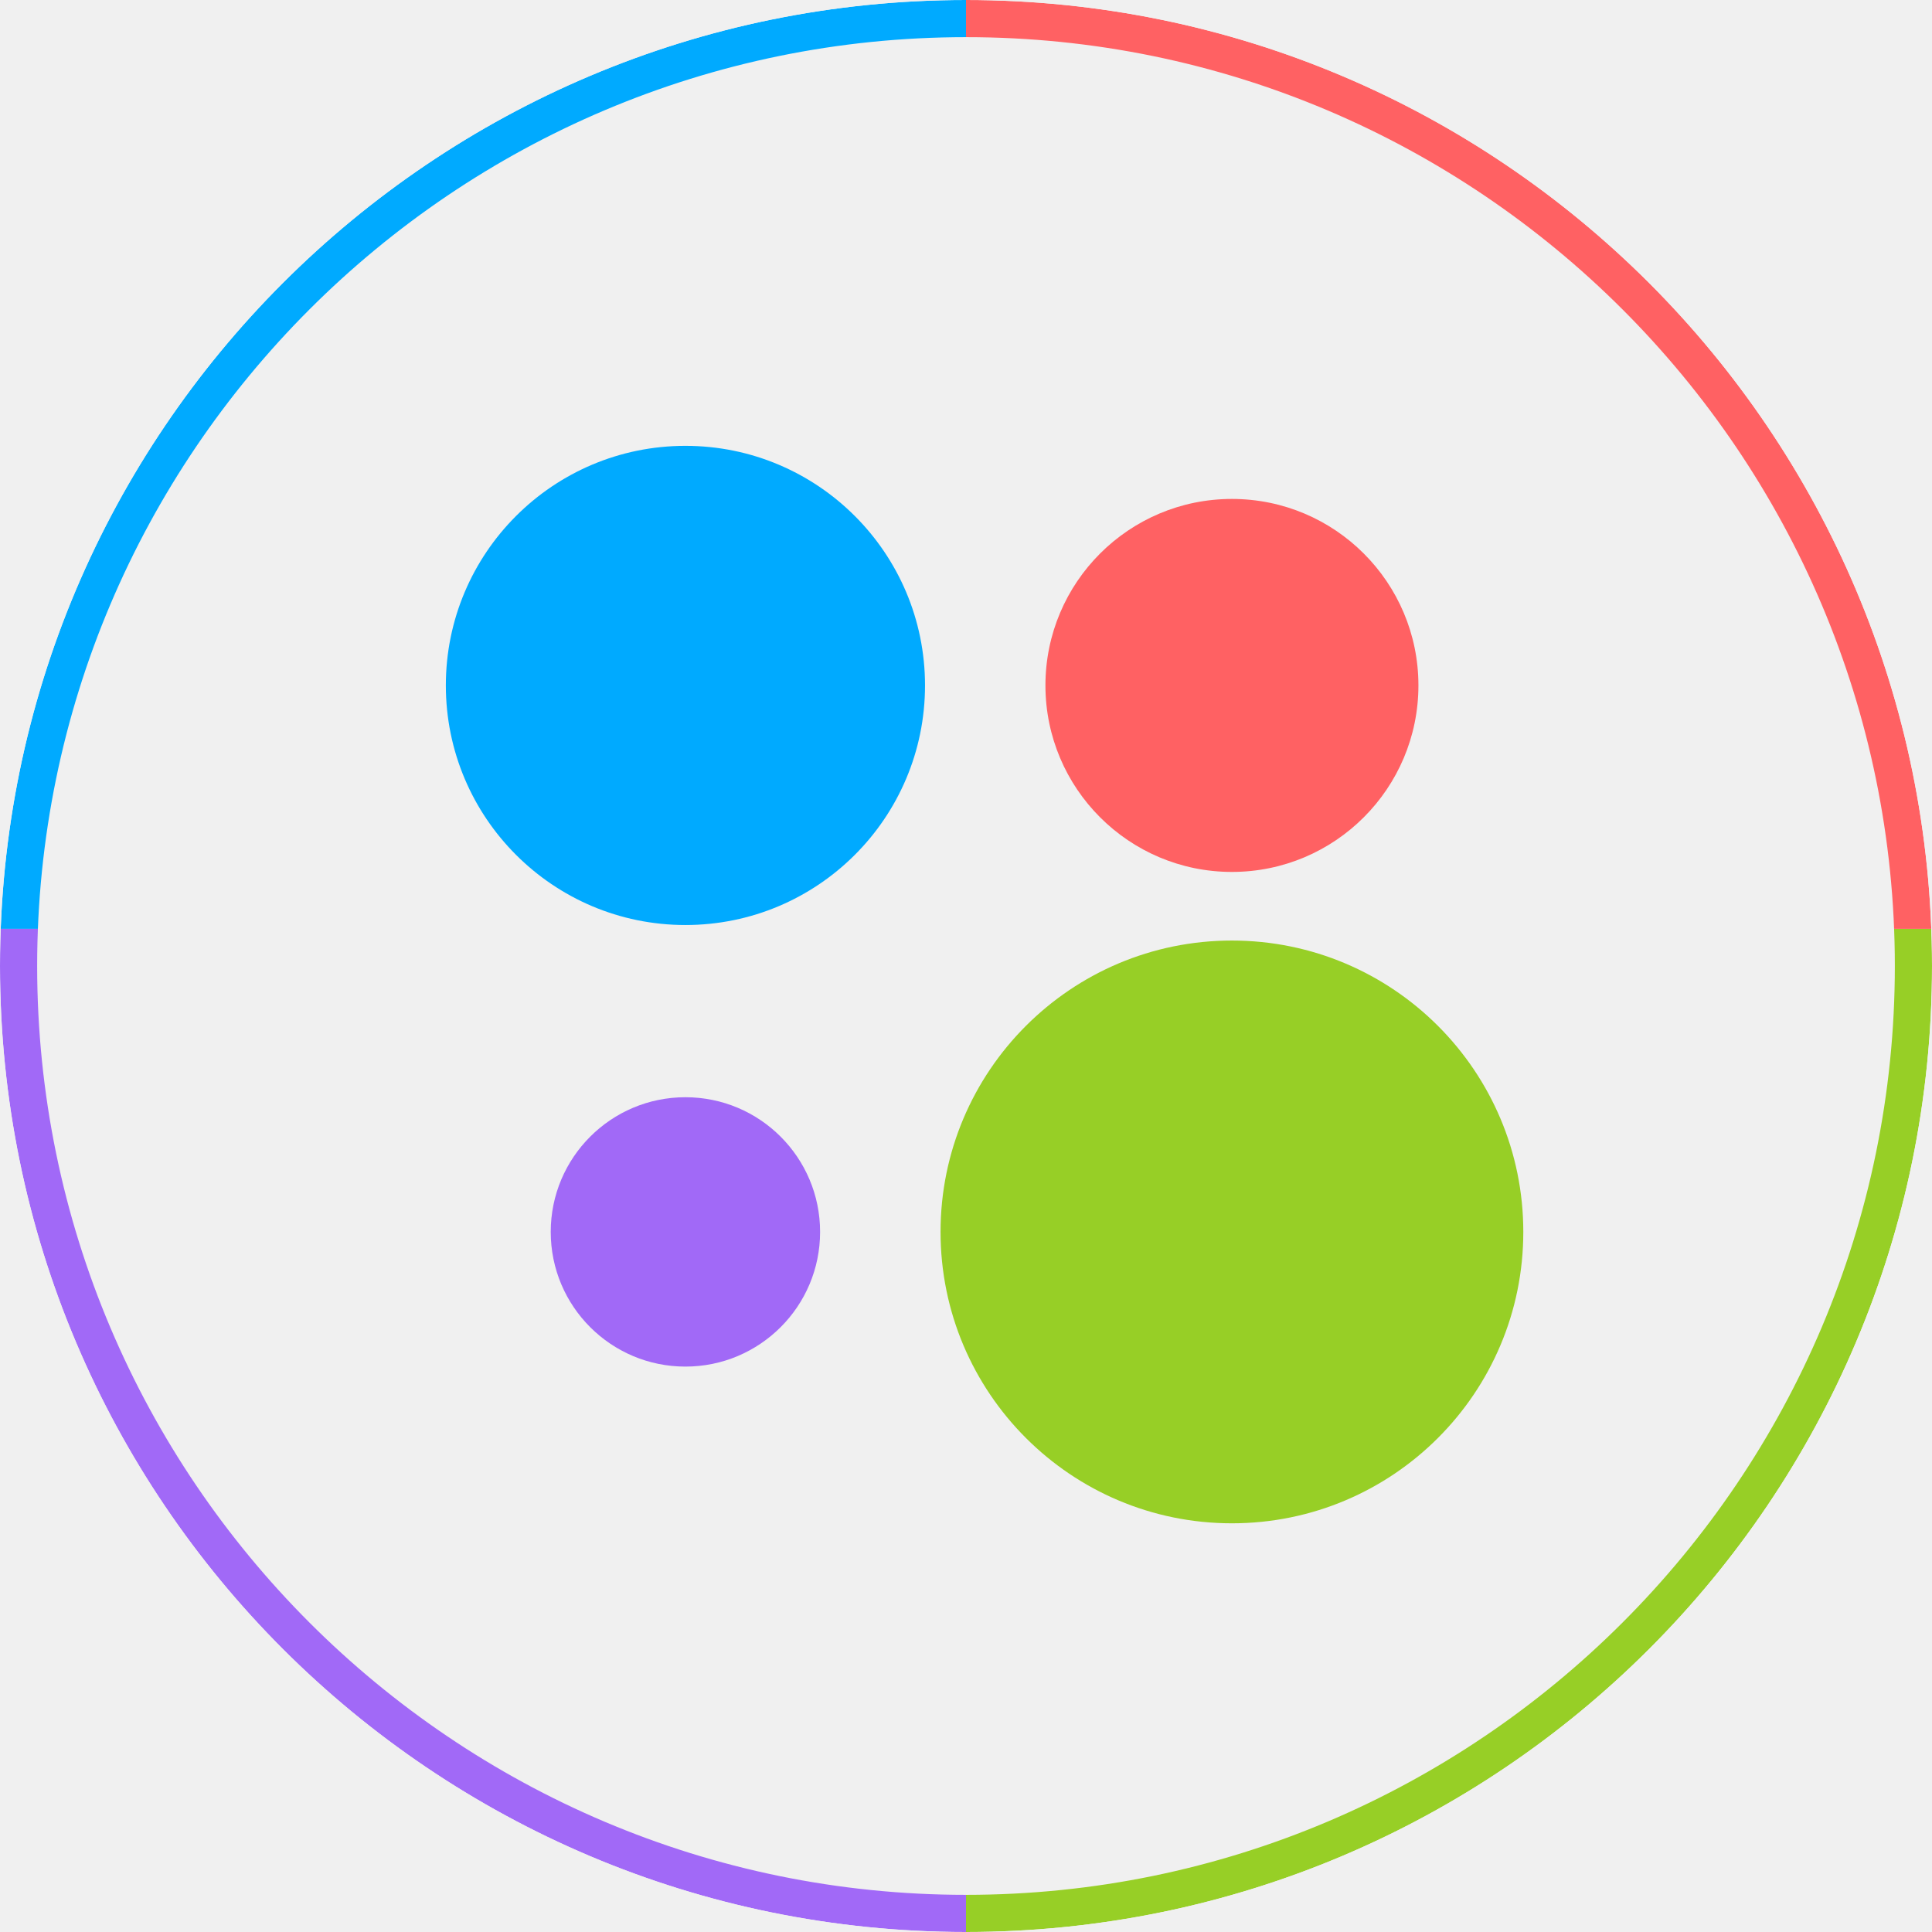
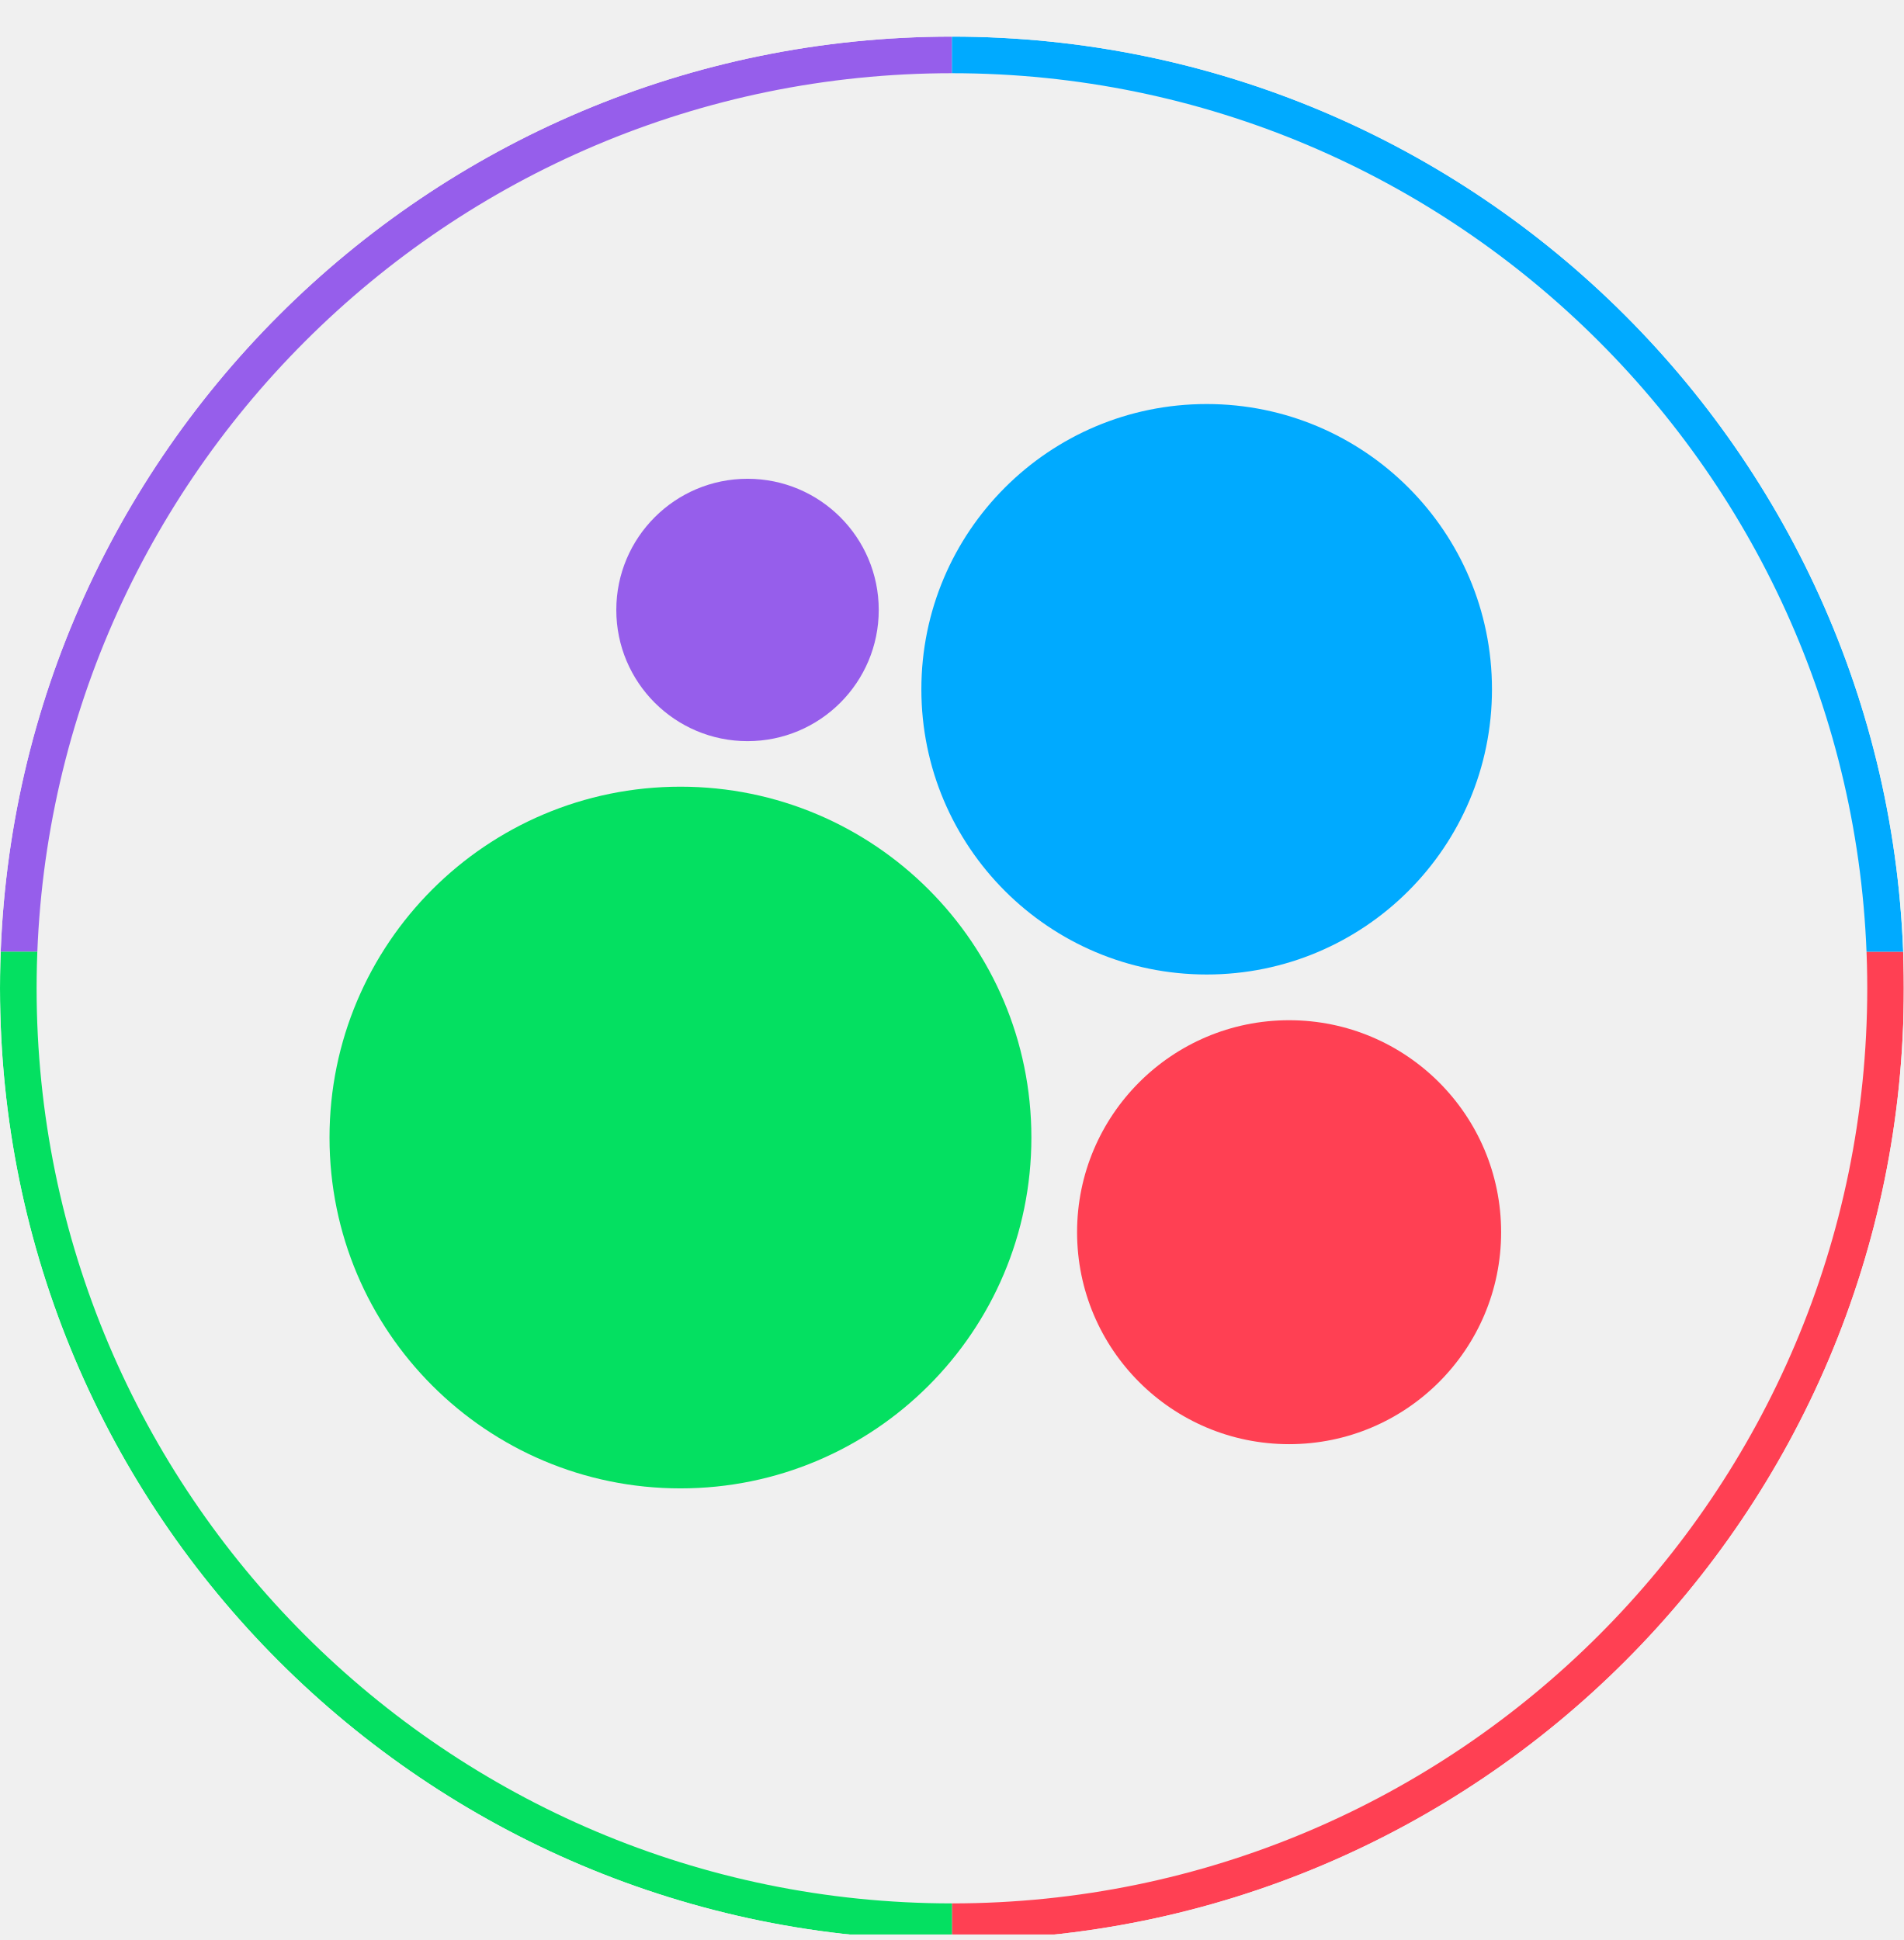
- <svg xmlns="http://www.w3.org/2000/svg" width="52" height="52" viewBox="0 0 52 52" fill="none">
-   <mask id="mask0_5_124" style="mask-type:alpha" maskUnits="userSpaceOnUse" x="0" y="0" width="52" height="52">
-     <path d="M26 1C39.79 1 51 12.21 51 26C51 39.79 39.79 51 26 51C12.21 51 1 39.79 1 26C1 12.21 12.21 1 26 1ZM26 0C11.64 0 6.10352e-05 11.64 6.10352e-05 26C6.10352e-05 40.36 11.64 52 26 52C40.36 52 52 40.36 52 26C52 11.64 40.36 0 26 0Z" fill="#00AAFF" />
-   </mask>
-   <g mask="url(#mask0_5_124)">
-     <mask id="mask1_5_124" style="mask-type:alpha" maskUnits="userSpaceOnUse" x="0" y="0" width="52" height="52">
-       <circle cx="26" cy="26" r="26" fill="#D9D9D9" />
+ <svg xmlns="http://www.w3.org/2000/svg" width="52" height="53" viewBox="0 0 52 53" fill="none">
+   <g clip-path="url(#clip0_654_22)">
+     <path d="M18.585 40.662C23.878 40.662 28.17 36.371 28.17 31.077C28.17 25.784 23.878 21.492 18.585 21.492C13.291 21.492 9 25.784 9 31.077C9 36.371 13.291 40.662 18.585 40.662Z" fill="#04E061" />
+     <path d="M35.209 39.454C38.407 39.454 41 36.861 41 33.663C41 30.465 38.407 27.872 35.209 27.872C32.011 27.872 29.418 30.465 29.418 33.663C29.418 36.861 32.011 39.454 35.209 39.454V39.454Z" fill="#FF4053" />
+     <path d="M20.417 20.248C22.397 20.248 24.001 18.644 24.001 16.664C24.001 14.685 22.397 13.08 20.417 13.08C18.438 13.08 16.833 14.685 16.833 16.664C16.833 18.644 18.438 20.248 20.417 20.248V20.248Z" fill="#965EEB" />
+     <path d="M32.958 26.623C37.261 26.623 40.75 23.135 40.75 18.831C40.75 14.527 37.261 11.038 32.958 11.038C28.654 11.038 25.165 14.527 25.165 18.831C25.165 23.135 28.654 26.623 32.958 26.623Z" fill="#00AAFF" />
+     <mask id="mask0_654_22" style="mask-type:alpha" maskUnits="userSpaceOnUse" x="0" y="1" width="52" height="52">
+       <path d="M26 2C39.79 2 51 13.21 51 27C51 40.79 39.79 52 26 52C12.21 52 1 40.79 1 27C1 13.21 12.21 2 26 2ZM26 1C11.64 1 6.10352e-05 12.64 6.10352e-05 27C6.10352e-05 41.36 11.64 53 26 53C40.36 53 52 41.36 52 27C52 12.64 40.36 1 26 1Z" fill="#00AAFF" />
    </mask>
-     <g mask="url(#mask1_5_124)">
-       <rect x="-12" y="-13" width="38" height="38" fill="#00AAFF" />
-       <rect x="26" y="25" width="38" height="38" fill="#97CF26" />
-       <rect x="26" y="-13" width="38" height="38" fill="#FF6163" />
-       <rect x="-12" y="25" width="38" height="38" fill="#A169F7" />
+     <g mask="url(#mask0_654_22)">
+       <mask id="mask1_654_22" style="mask-type:alpha" maskUnits="userSpaceOnUse" x="0" y="1" width="52" height="52">
+         <path d="M26 53C40.359 53 52 41.359 52 27C52 12.641 40.359 1 26 1C11.641 1 9.15527e-05 12.641 9.15527e-05 27C9.15527e-05 41.359 11.641 53 26 53Z" fill="#D9D9D9" />
+       </mask>
+       <g mask="url(#mask1_654_22)">
+         <path d="M26 -12H-12V26H26V-12Z" fill="#965EEB" />
+         <path d="M64 26H26V64H64V26Z" fill="#FF4053" />
+         <path d="M64 -12H26V26H64V-12Z" fill="#00AAFF" />
+         <path d="M26 26H-12V64H26V26Z" fill="#04E061" />
+       </g>
    </g>
  </g>
-   <path d="M33.157 41C37.489 41 41 37.489 41 33.157C41 28.826 37.489 25.315 33.157 25.315C28.826 25.315 25.315 28.826 25.315 33.157C25.315 37.489 28.826 41 33.157 41Z" fill="#97CF26" />
-   <path d="M18.448 36.782C20.45 36.782 22.073 35.16 22.073 33.157C22.073 31.155 20.45 29.532 18.448 29.532C16.446 29.532 14.823 31.155 14.823 33.157C14.823 35.16 16.446 36.782 18.448 36.782Z" fill="#A169F7" />
-   <path d="M33.157 23.468C35.93 23.468 38.177 21.22 38.177 18.448C38.177 15.676 35.93 13.429 33.157 13.429C30.386 13.429 28.138 15.676 28.138 18.448C28.138 21.22 30.386 23.468 33.157 23.468Z" fill="#FF6163" />
-   <path d="M18.448 24.897C22.01 24.897 24.897 22.01 24.897 18.448C24.897 14.887 22.01 12 18.448 12C14.887 12 12 14.887 12 18.448C12 22.01 14.887 24.897 18.448 24.897Z" fill="#00AAFF" />
+   <defs>
+     <clipPath id="clip0_654_22">
+       <rect width="52" height="52" fill="white" transform="translate(0 0.850006)" />
+     </clipPath>
+   </defs>
</svg>
